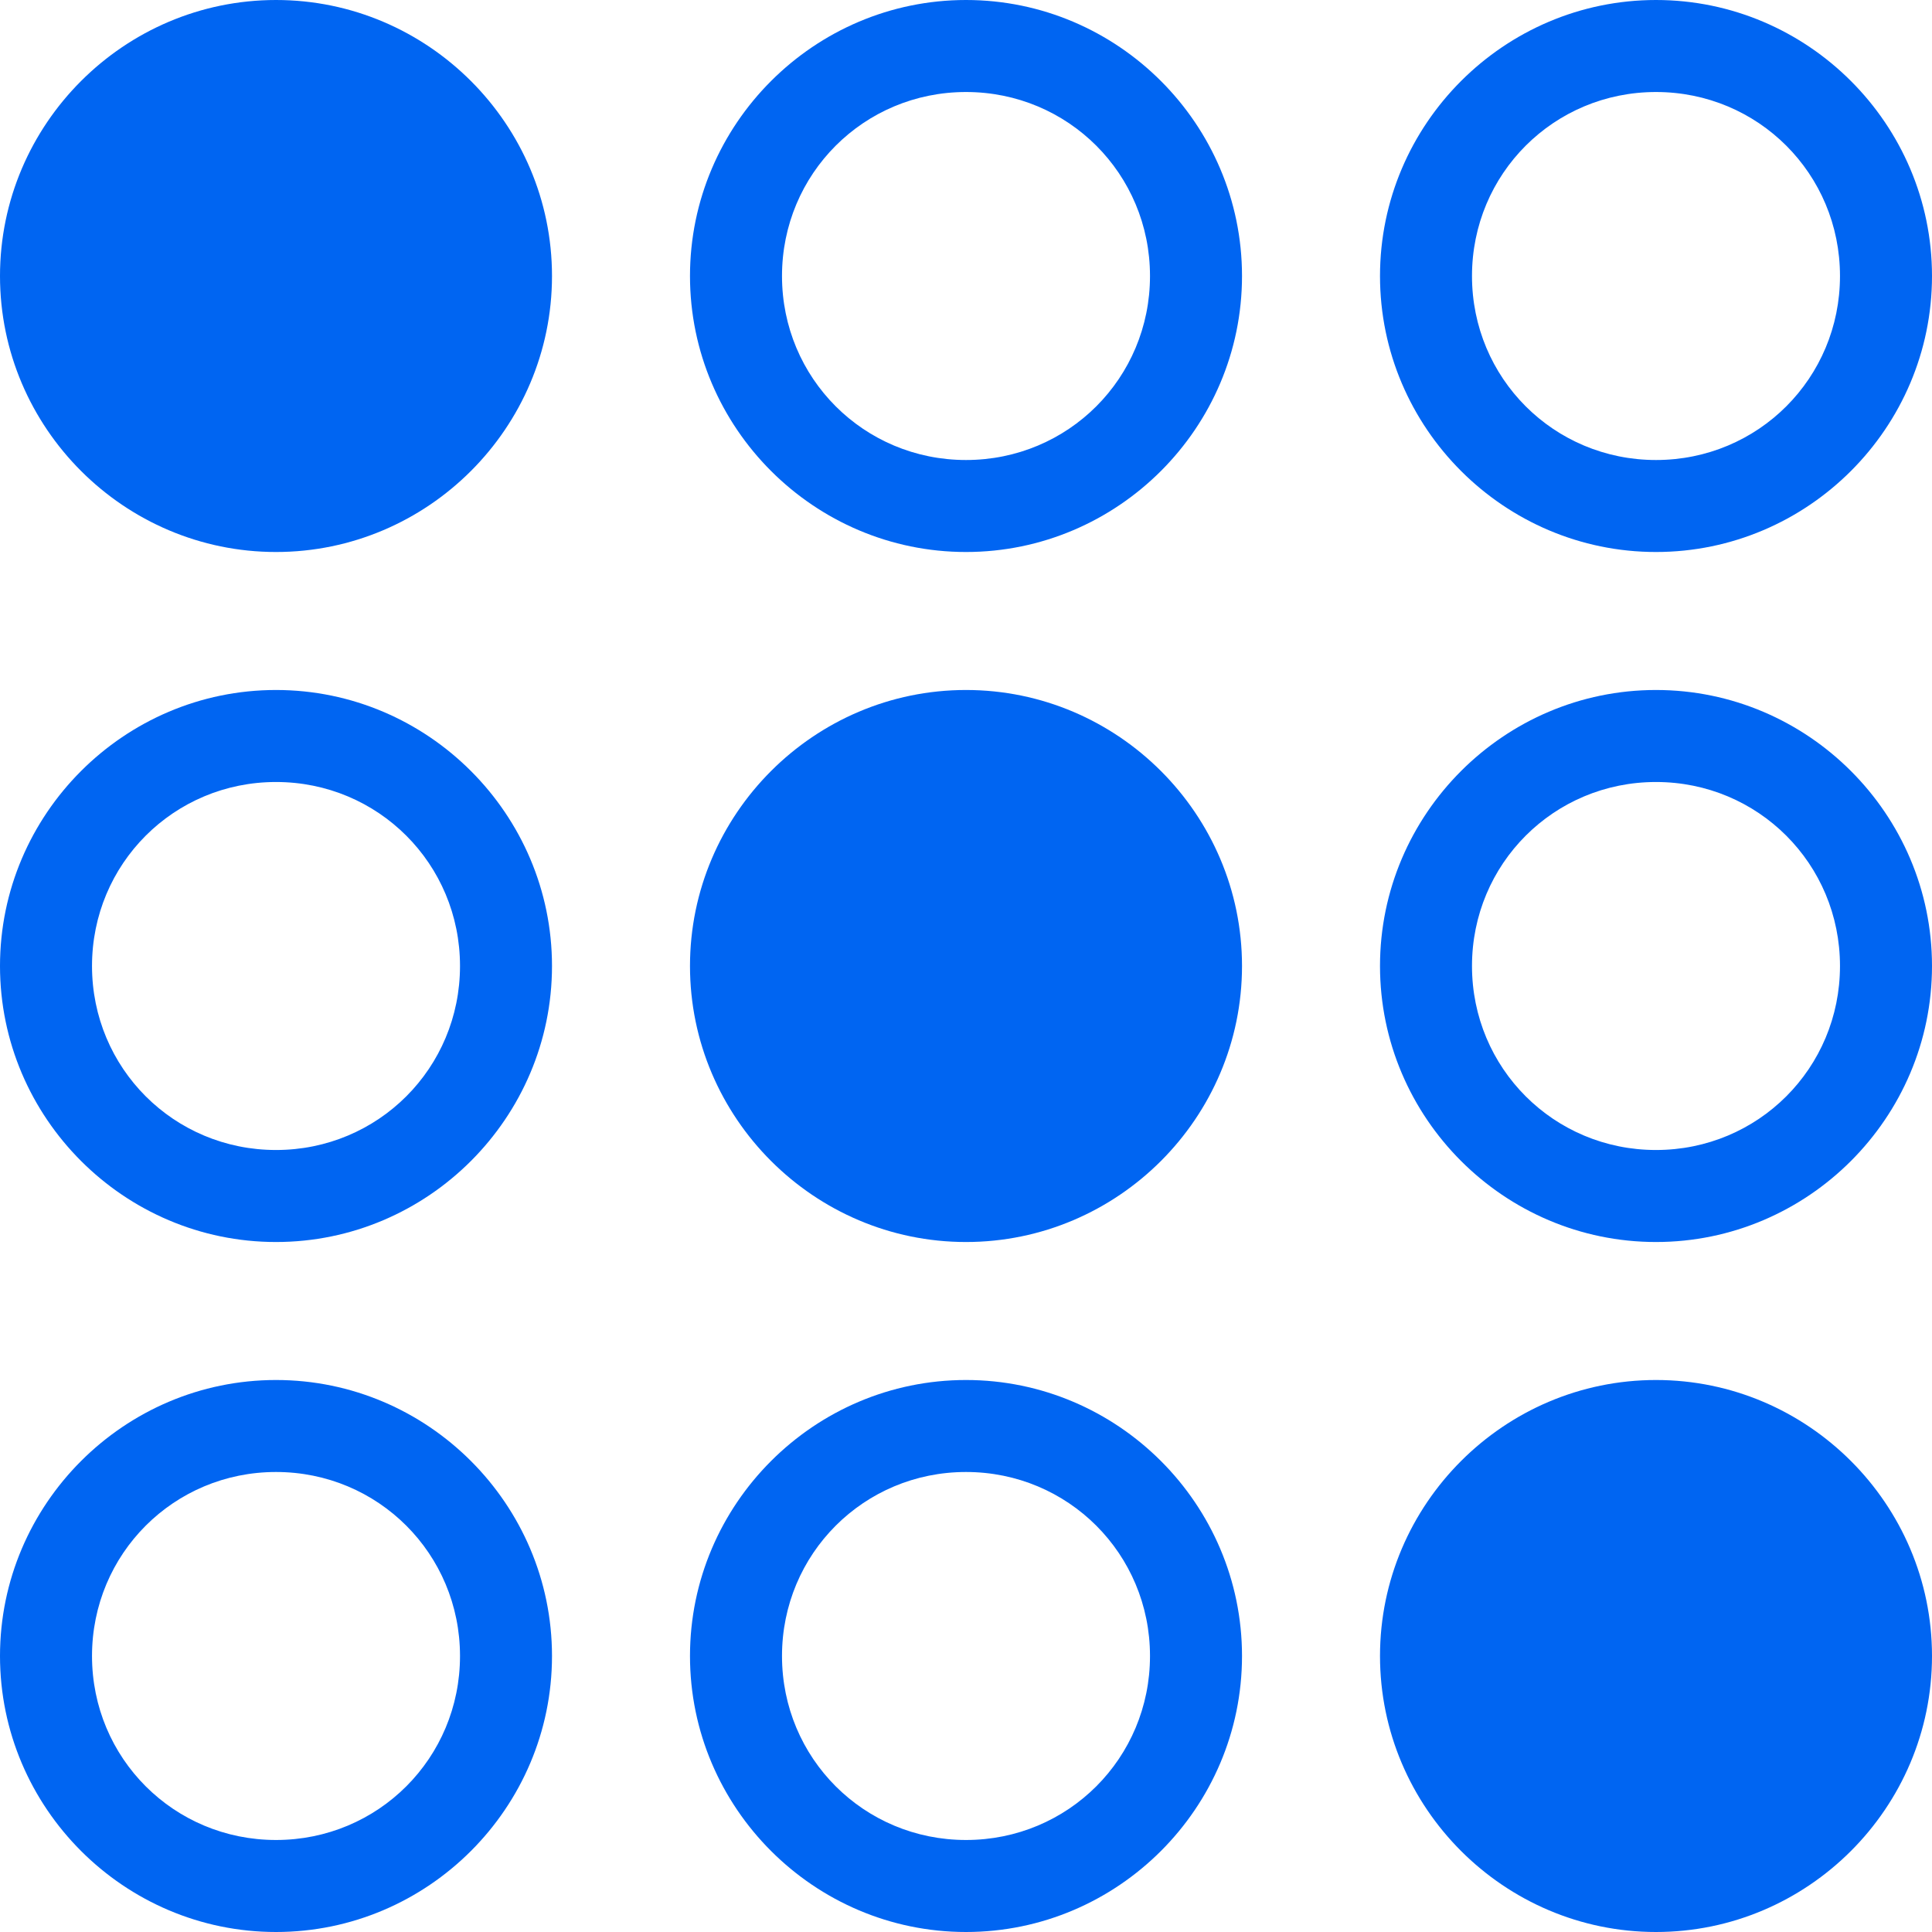
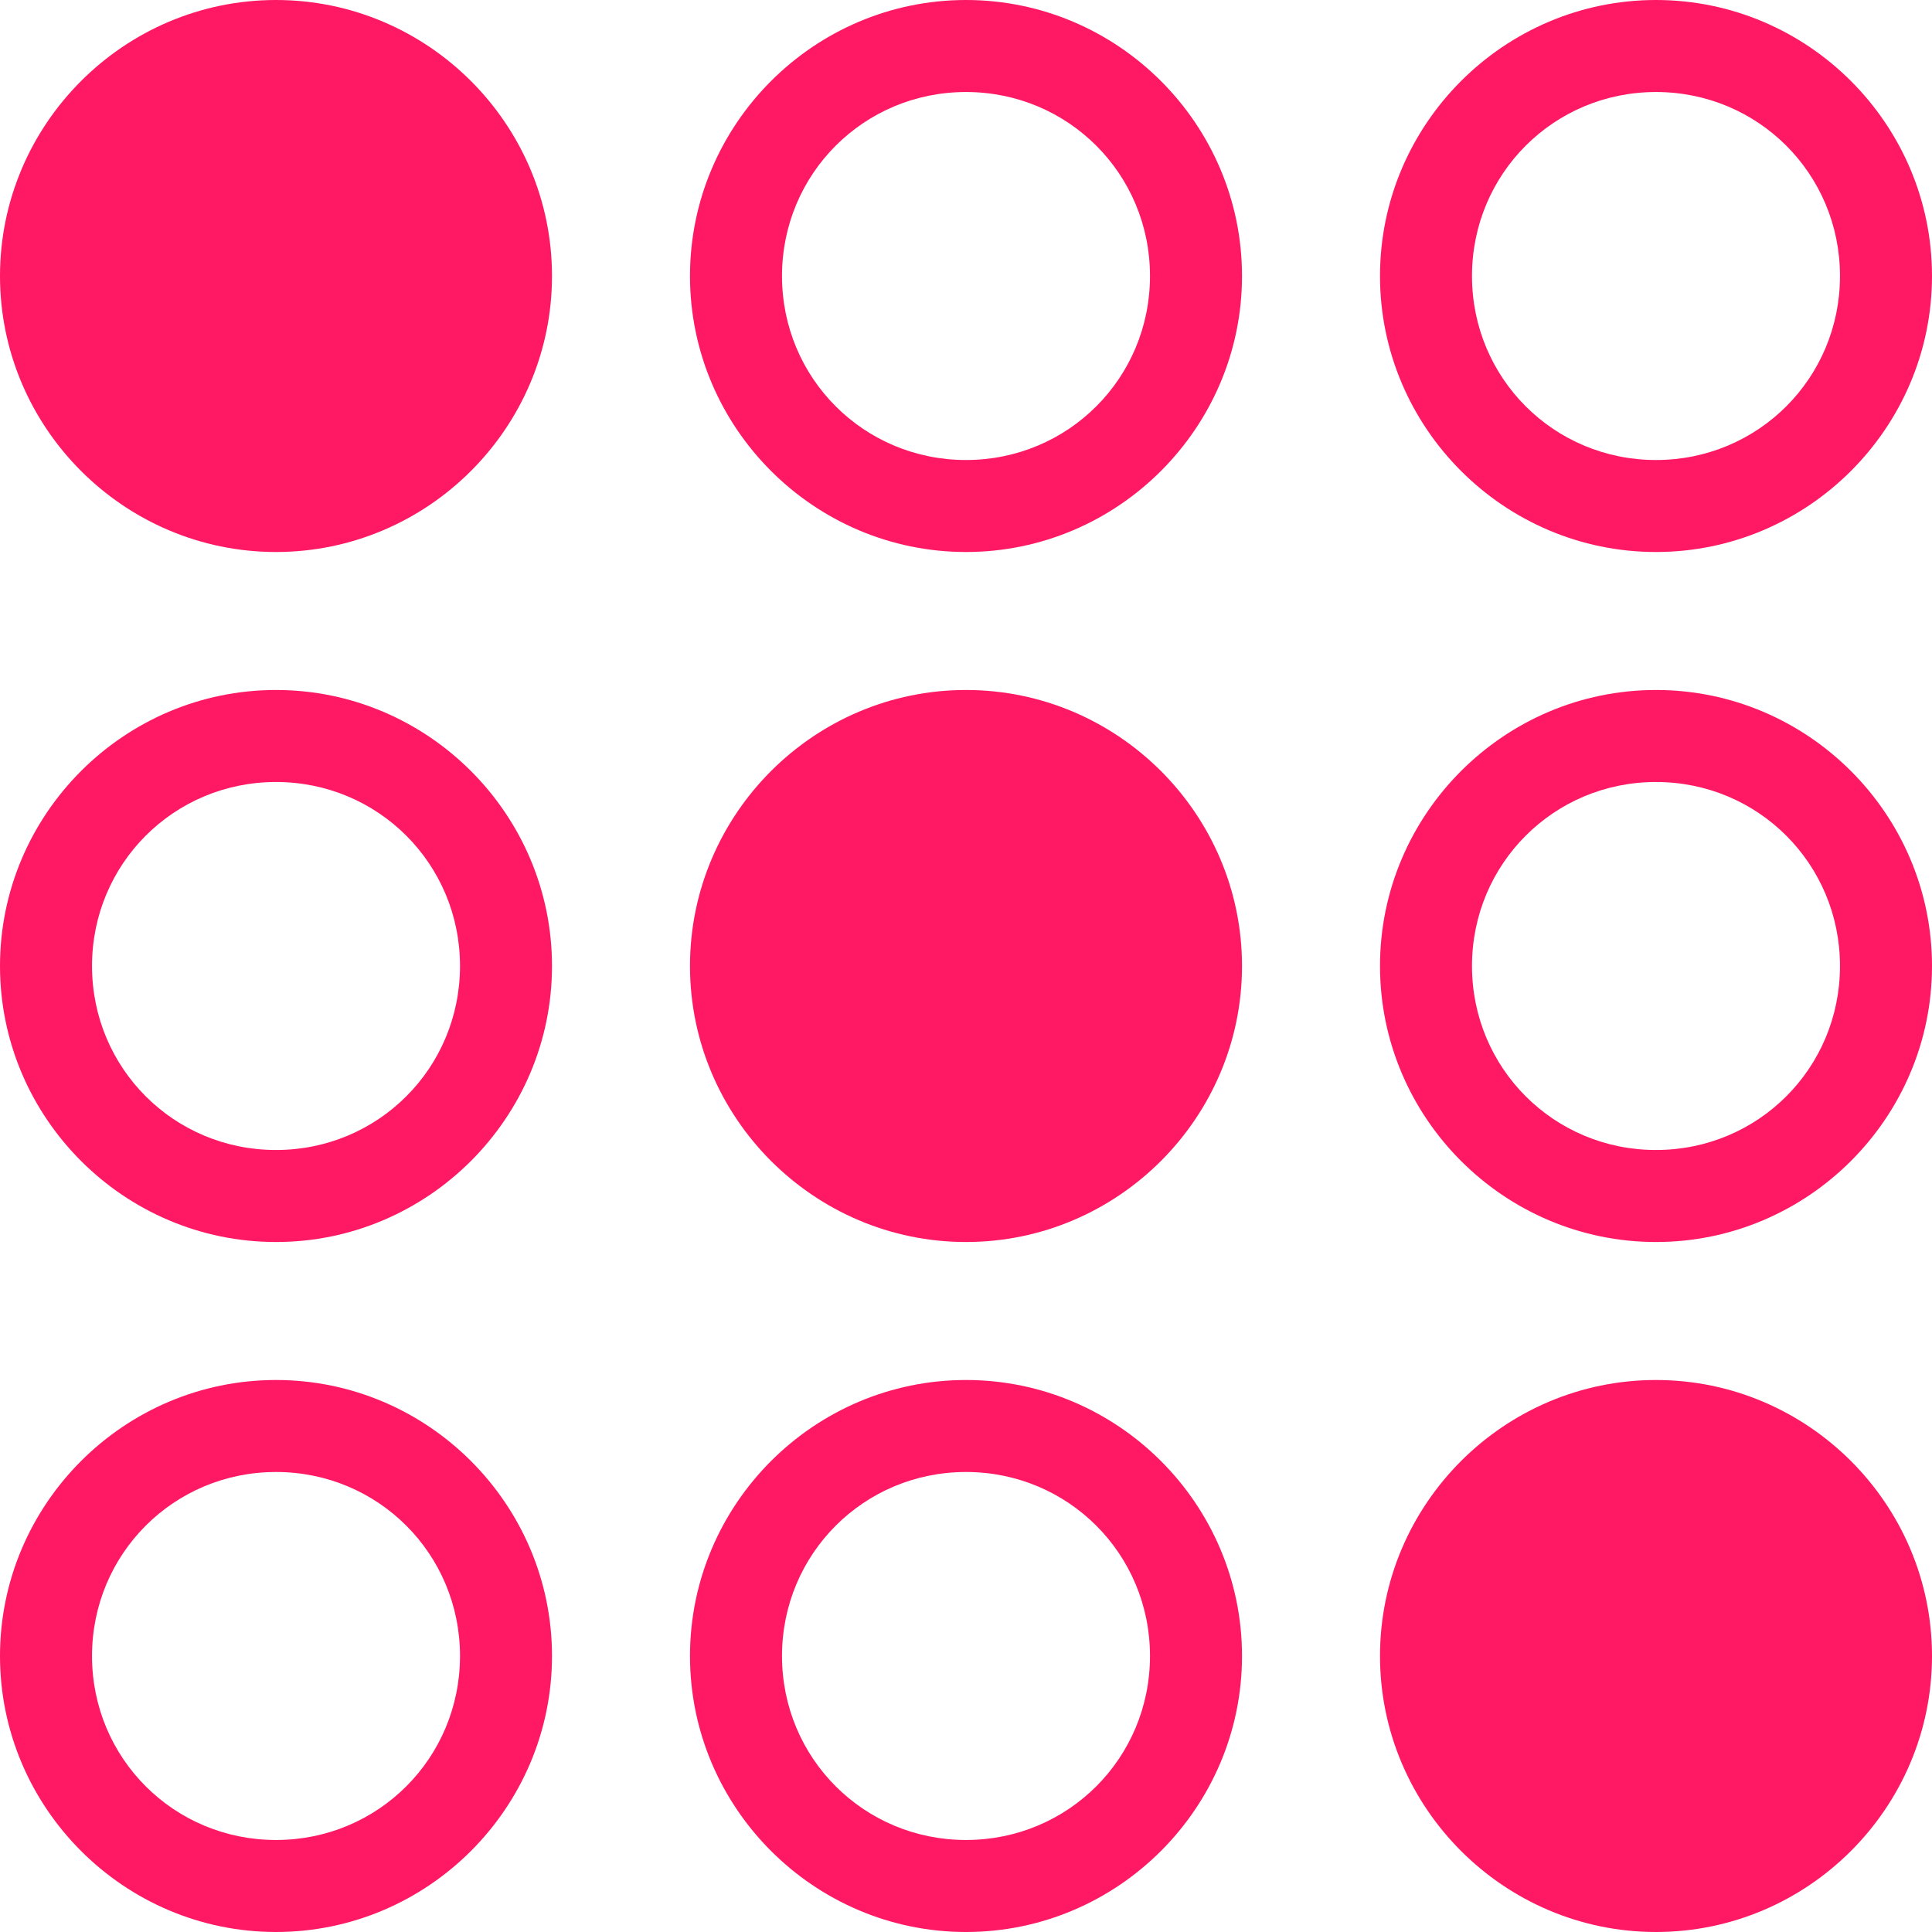
<svg xmlns="http://www.w3.org/2000/svg" width="80px" height="80px" viewBox="0 0 80 80" version="1.1">
  <g id="Page-1" stroke="none" stroke-width="1" fill="none" fill-rule="evenodd">
-     <g id="Artboard" transform="translate(-1070, -413)" fill="#0065f2" fill-rule="nonzero">
+     <g id="Artboard" transform="translate(-1070, -413)" fill="#ff1864" fill-rule="nonzero">
      <g id="shape-2" transform="translate(1070, 413)">
        <path d="M11.429,0 C5.139,0 0,5.139 0,11.429 C0,17.718 5.139,22.857 11.429,22.857 C17.718,22.857 22.857,17.718 22.857,11.429 C22.857,5.139 17.718,0 11.429,0 Z M40,0 C33.711,0 28.571,5.139 28.571,11.429 C28.571,17.718 33.711,22.857 40,22.857 C46.289,22.857 51.429,17.718 51.429,11.429 C51.429,5.139 46.289,0 40,0 Z M68.571,0 C62.282,0 57.143,5.139 57.143,11.429 C57.143,17.718 62.282,22.857 68.571,22.857 C74.861,22.857 80,17.718 80,11.429 C80,5.139 74.861,0 68.571,0 Z M40,3.81 C44.23,3.81 47.619,7.198 47.619,11.429 C47.619,15.659 44.23,19.048 40,19.048 C35.77,19.048 32.381,15.659 32.381,11.429 C32.381,7.198 35.77,3.81 40,3.81 Z M68.571,3.81 C72.802,3.81 76.19,7.198 76.19,11.429 C76.19,15.659 72.802,19.048 68.571,19.048 C64.341,19.048 60.952,15.659 60.952,11.429 C60.952,7.198 64.341,3.81 68.571,3.81 Z M11.429,28.571 C5.139,28.571 0,33.711 0,40 C0,46.289 5.139,51.429 11.429,51.429 C17.718,51.429 22.857,46.289 22.857,40 C22.857,33.711 17.718,28.571 11.429,28.571 Z M40,28.571 C33.711,28.571 28.571,33.711 28.571,40 C28.571,46.289 33.711,51.429 40,51.429 C46.289,51.429 51.429,46.289 51.429,40 C51.429,33.711 46.289,28.571 40,28.571 Z M68.571,28.571 C62.282,28.571 57.143,33.711 57.143,40 C57.143,46.289 62.282,51.429 68.571,51.429 C74.861,51.429 80,46.289 80,40 C80,33.711 74.861,28.571 68.571,28.571 Z M11.429,32.381 C15.659,32.381 19.048,35.77 19.048,40 C19.048,44.23 15.659,47.619 11.429,47.619 C7.198,47.619 3.81,44.23 3.81,40 C3.81,35.77 7.198,32.381 11.429,32.381 Z M68.571,32.381 C72.802,32.381 76.19,35.77 76.19,40 C76.19,44.23 72.802,47.619 68.571,47.619 C64.341,47.619 60.952,44.23 60.952,40 C60.952,35.77 64.341,32.381 68.571,32.381 Z M11.429,57.143 C5.139,57.143 0,62.282 0,68.571 C0,74.861 5.139,80 11.429,80 C17.718,80 22.857,74.861 22.857,68.571 C22.857,62.282 17.718,57.143 11.429,57.143 Z M40,57.143 C33.711,57.143 28.571,62.282 28.571,68.571 C28.571,74.861 33.711,80 40,80 C46.289,80 51.429,74.861 51.429,68.571 C51.429,62.282 46.289,57.143 40,57.143 Z M68.571,57.143 C62.282,57.143 57.143,62.282 57.143,68.571 C57.143,74.861 62.282,80 68.571,80 C74.861,80 80,74.861 80,68.571 C80,62.282 74.861,57.143 68.571,57.143 Z M11.429,60.952 C15.659,60.952 19.048,64.341 19.048,68.571 C19.048,72.802 15.659,76.19 11.429,76.19 C7.198,76.19 3.81,72.802 3.81,68.571 C3.81,64.341 7.198,60.952 11.429,60.952 Z M40,60.952 C44.23,60.952 47.619,64.341 47.619,68.571 C47.619,72.802 44.23,76.19 40,76.19 C35.77,76.19 32.381,72.802 32.381,68.571 C32.381,64.341 35.77,60.952 40,60.952 Z" id="Shape" />
      </g>
    </g>
  </g>
</svg>
